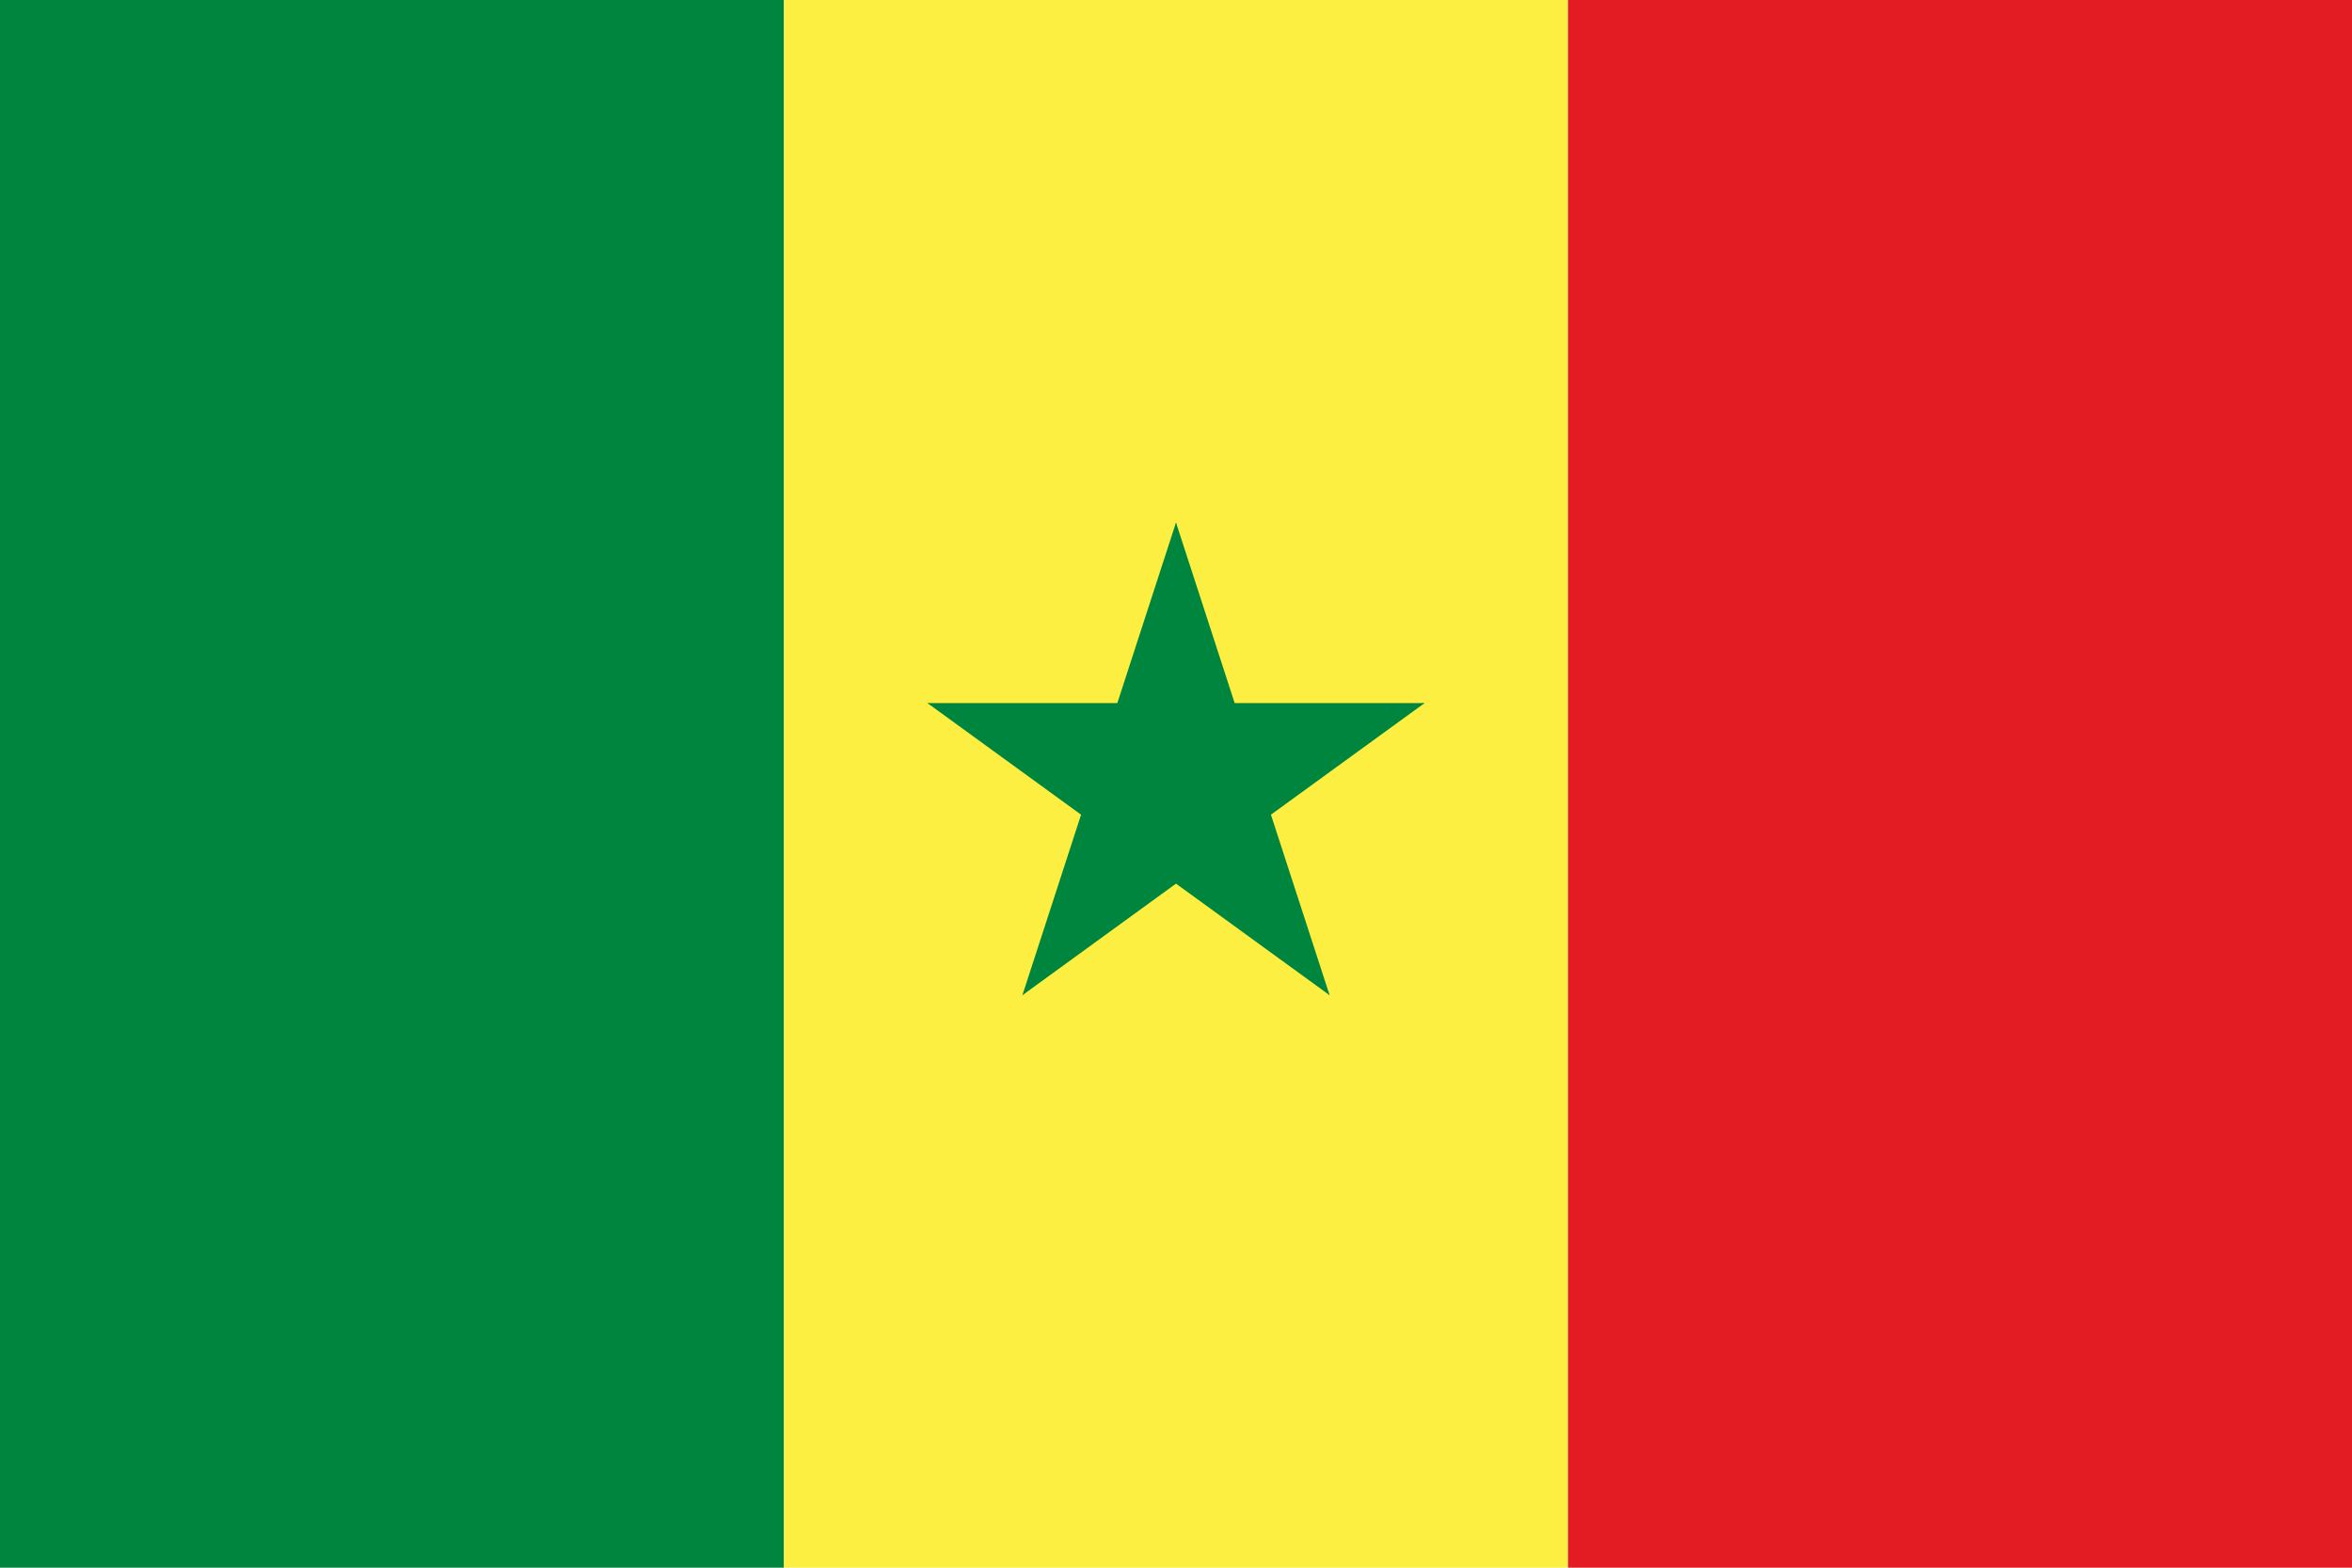
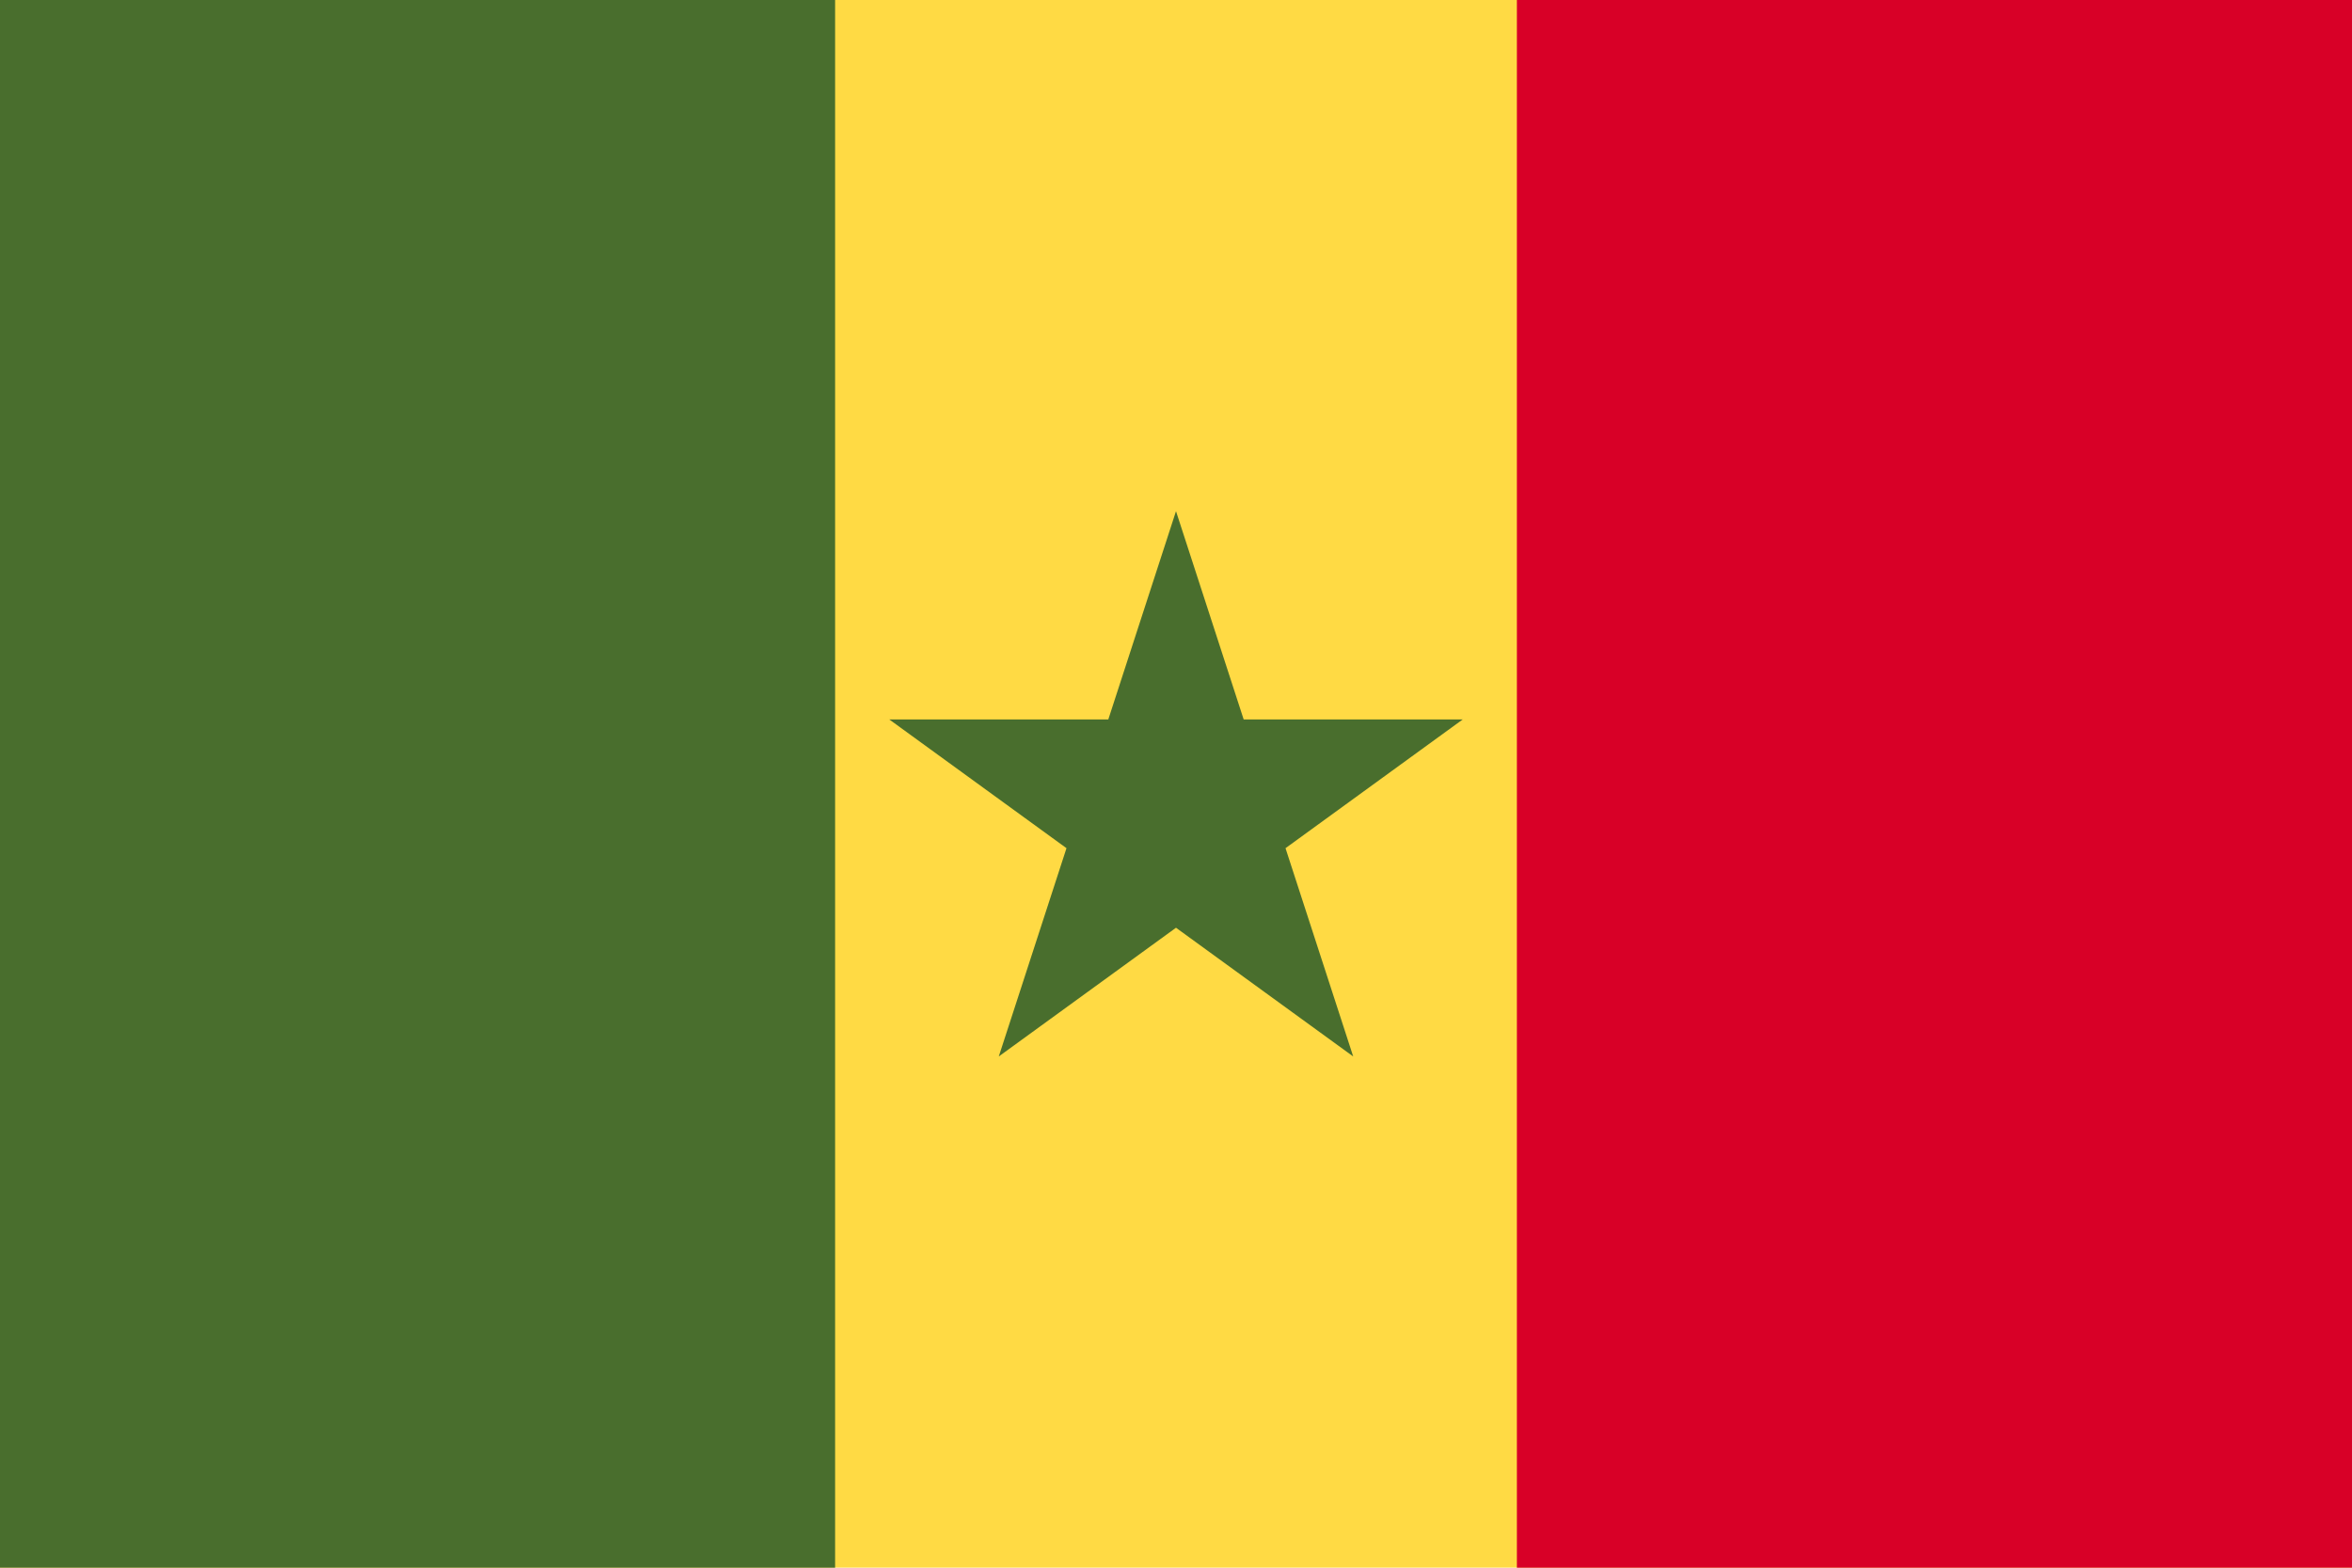
- <svg xmlns="http://www.w3.org/2000/svg" xmlns:xlink="http://www.w3.org/1999/xlink" viewBox="0 0 900 600">
-   <path fill="#00853f" d="M0 0h300v600H0z" />
-   <path fill="#fdef42" d="M300 0h300v600H300z" />
-   <path fill="#e31b23" d="M600 0h300v600H600z" />
-   <g transform="translate(450 300)" fill="#00853f">
-     <g id="b">
-       <path id="a" d="M0-100V0h50z" transform="rotate(18 0 -100)" />
-       <use xlink:href="#a" transform="scale(-1 1)" />
-     </g>
-     <use xlink:href="#b" transform="rotate(72)" />
-     <use xlink:href="#b" transform="rotate(144)" />
-     <use xlink:href="#b" transform="rotate(216)" />
-     <use xlink:href="#b" transform="rotate(288)" />
+ <svg xmlns="http://www.w3.org/2000/svg" viewBox="0 85.333 512 341.333">
+   <path fill="#FFDA44" d="M0 85.331h512v341.326H0z" />
+   <path fill="#D80027" d="M330.207 85.331H512v341.337H330.207z" />
+   <g fill="#496E2D">
+     <path d="M0 85.331h181.793v341.337H0zM255.999 196.632l14.733 45.347h47.685l-38.576 28.029 14.734 45.348-38.576-28.026-38.577 28.026 14.737-45.348-38.576-28.029h47.681z" />
  </g>
</svg>
